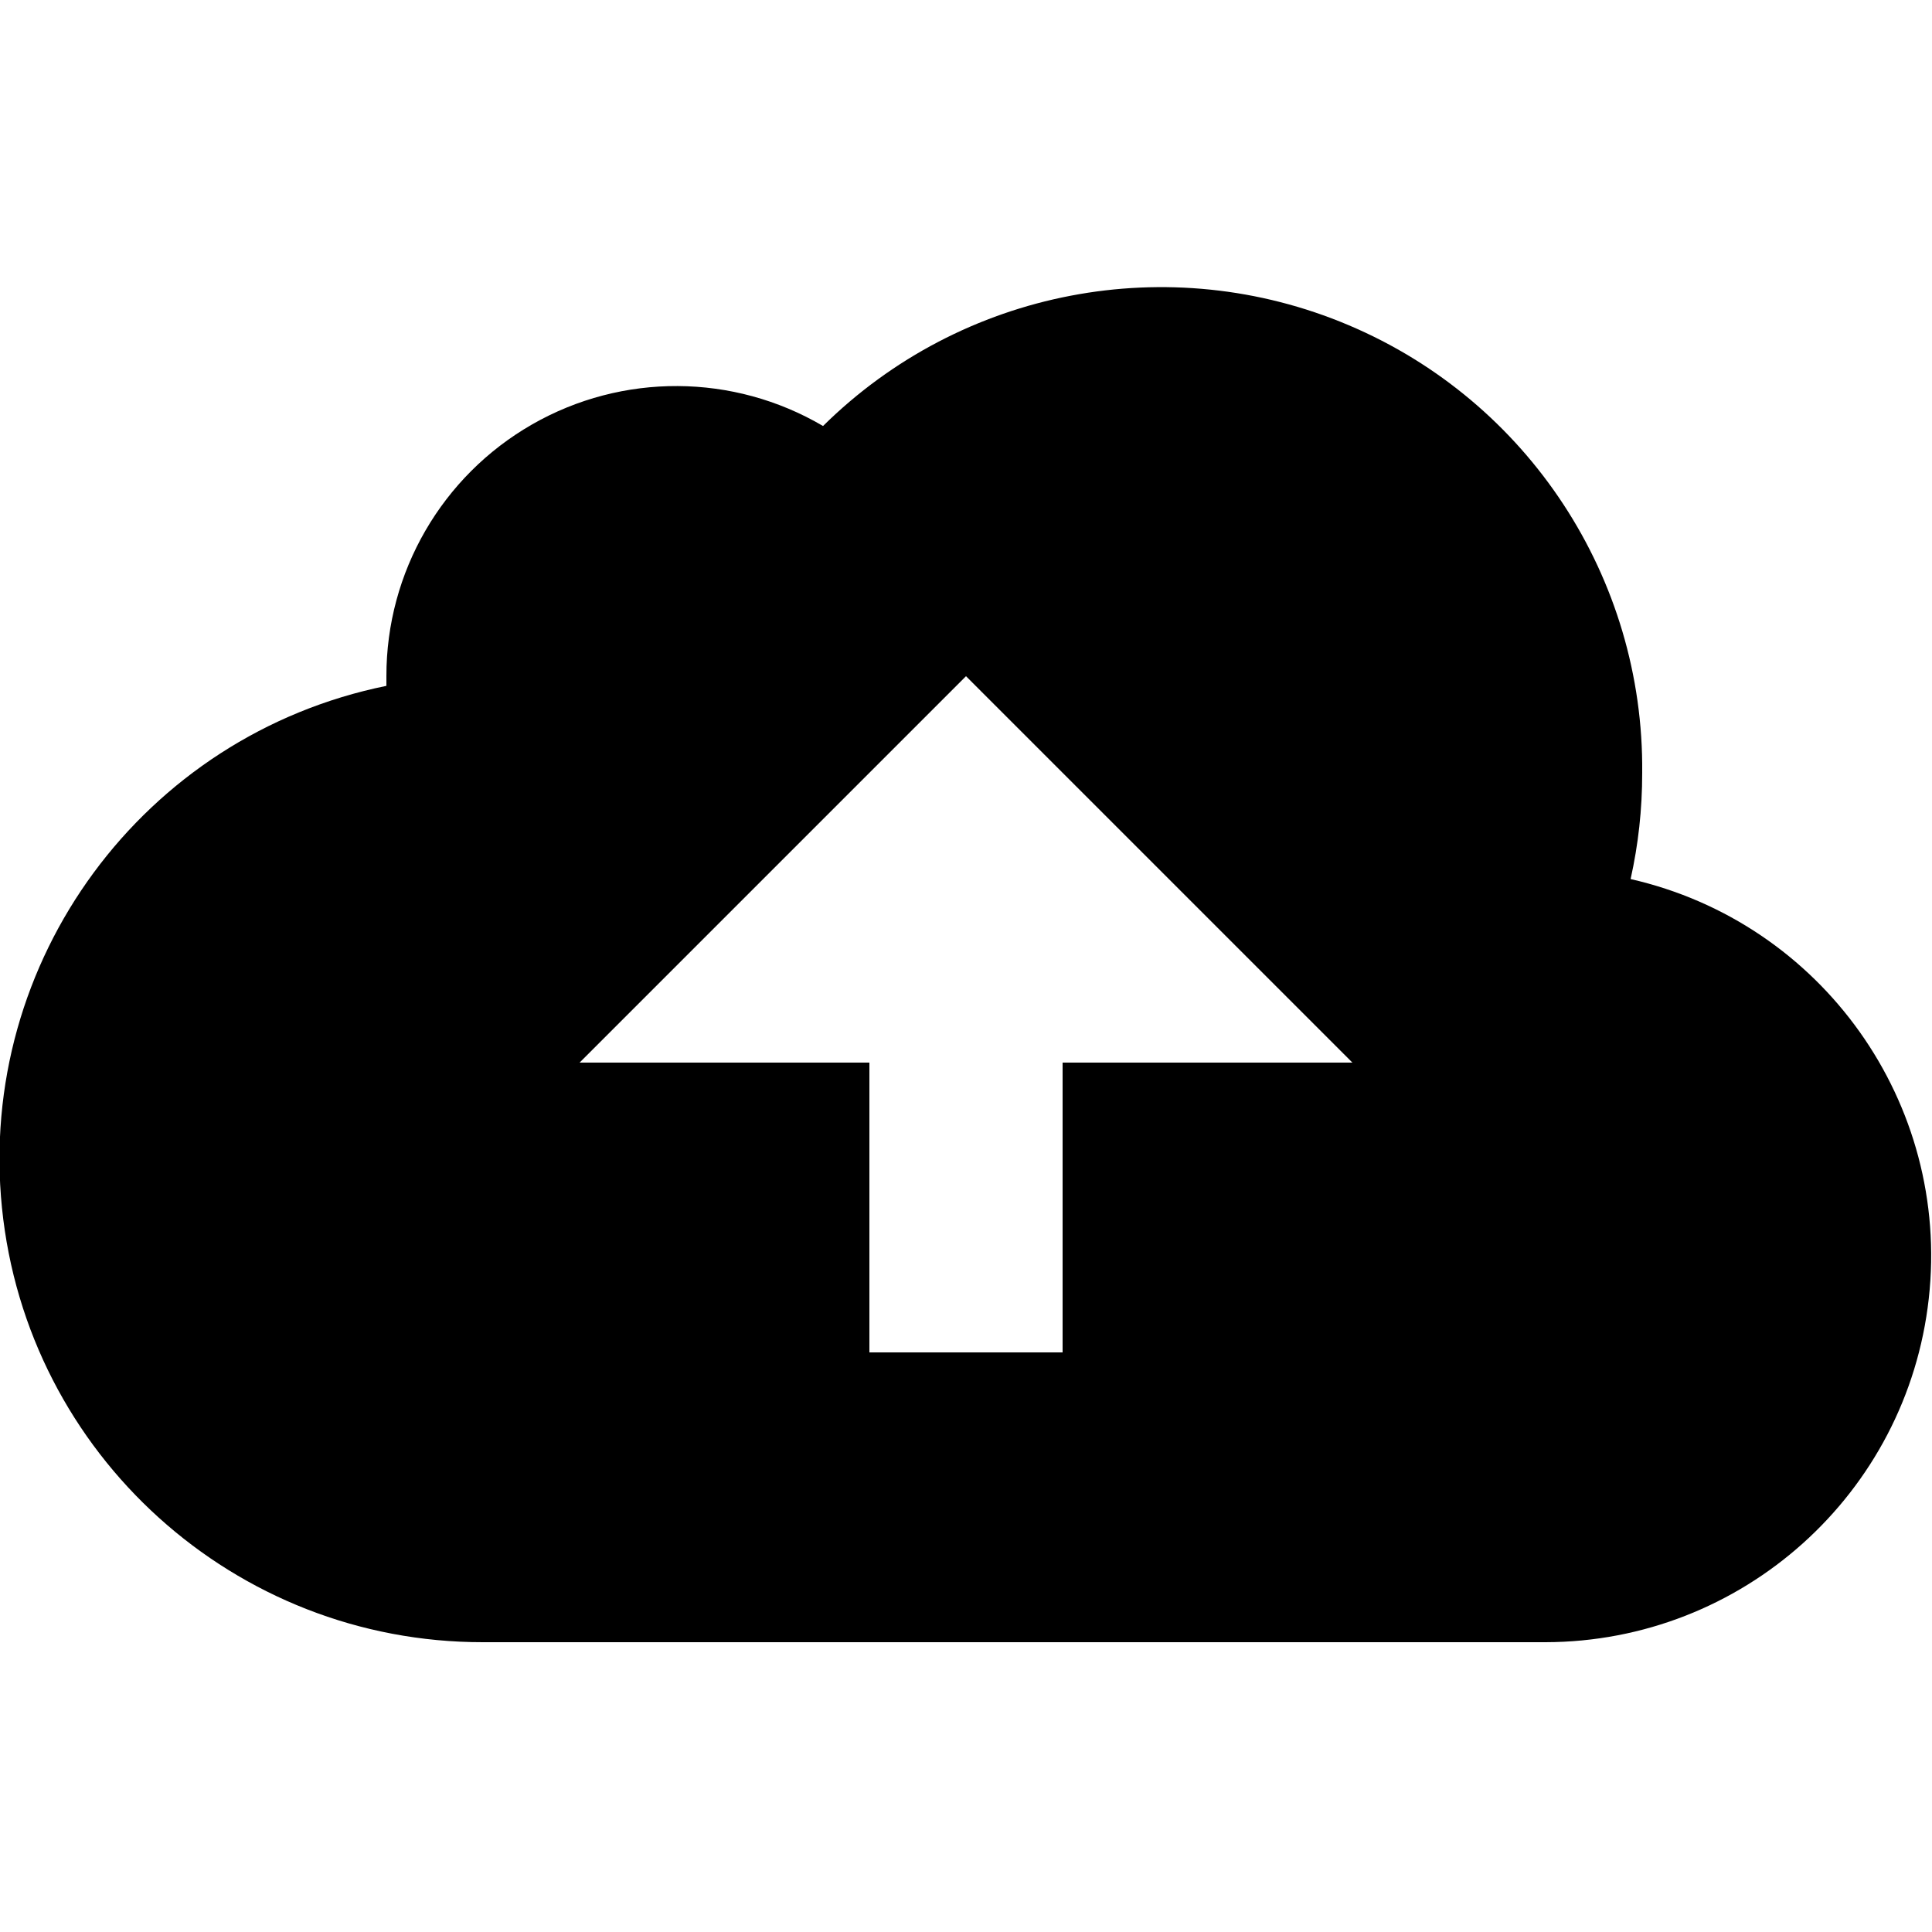
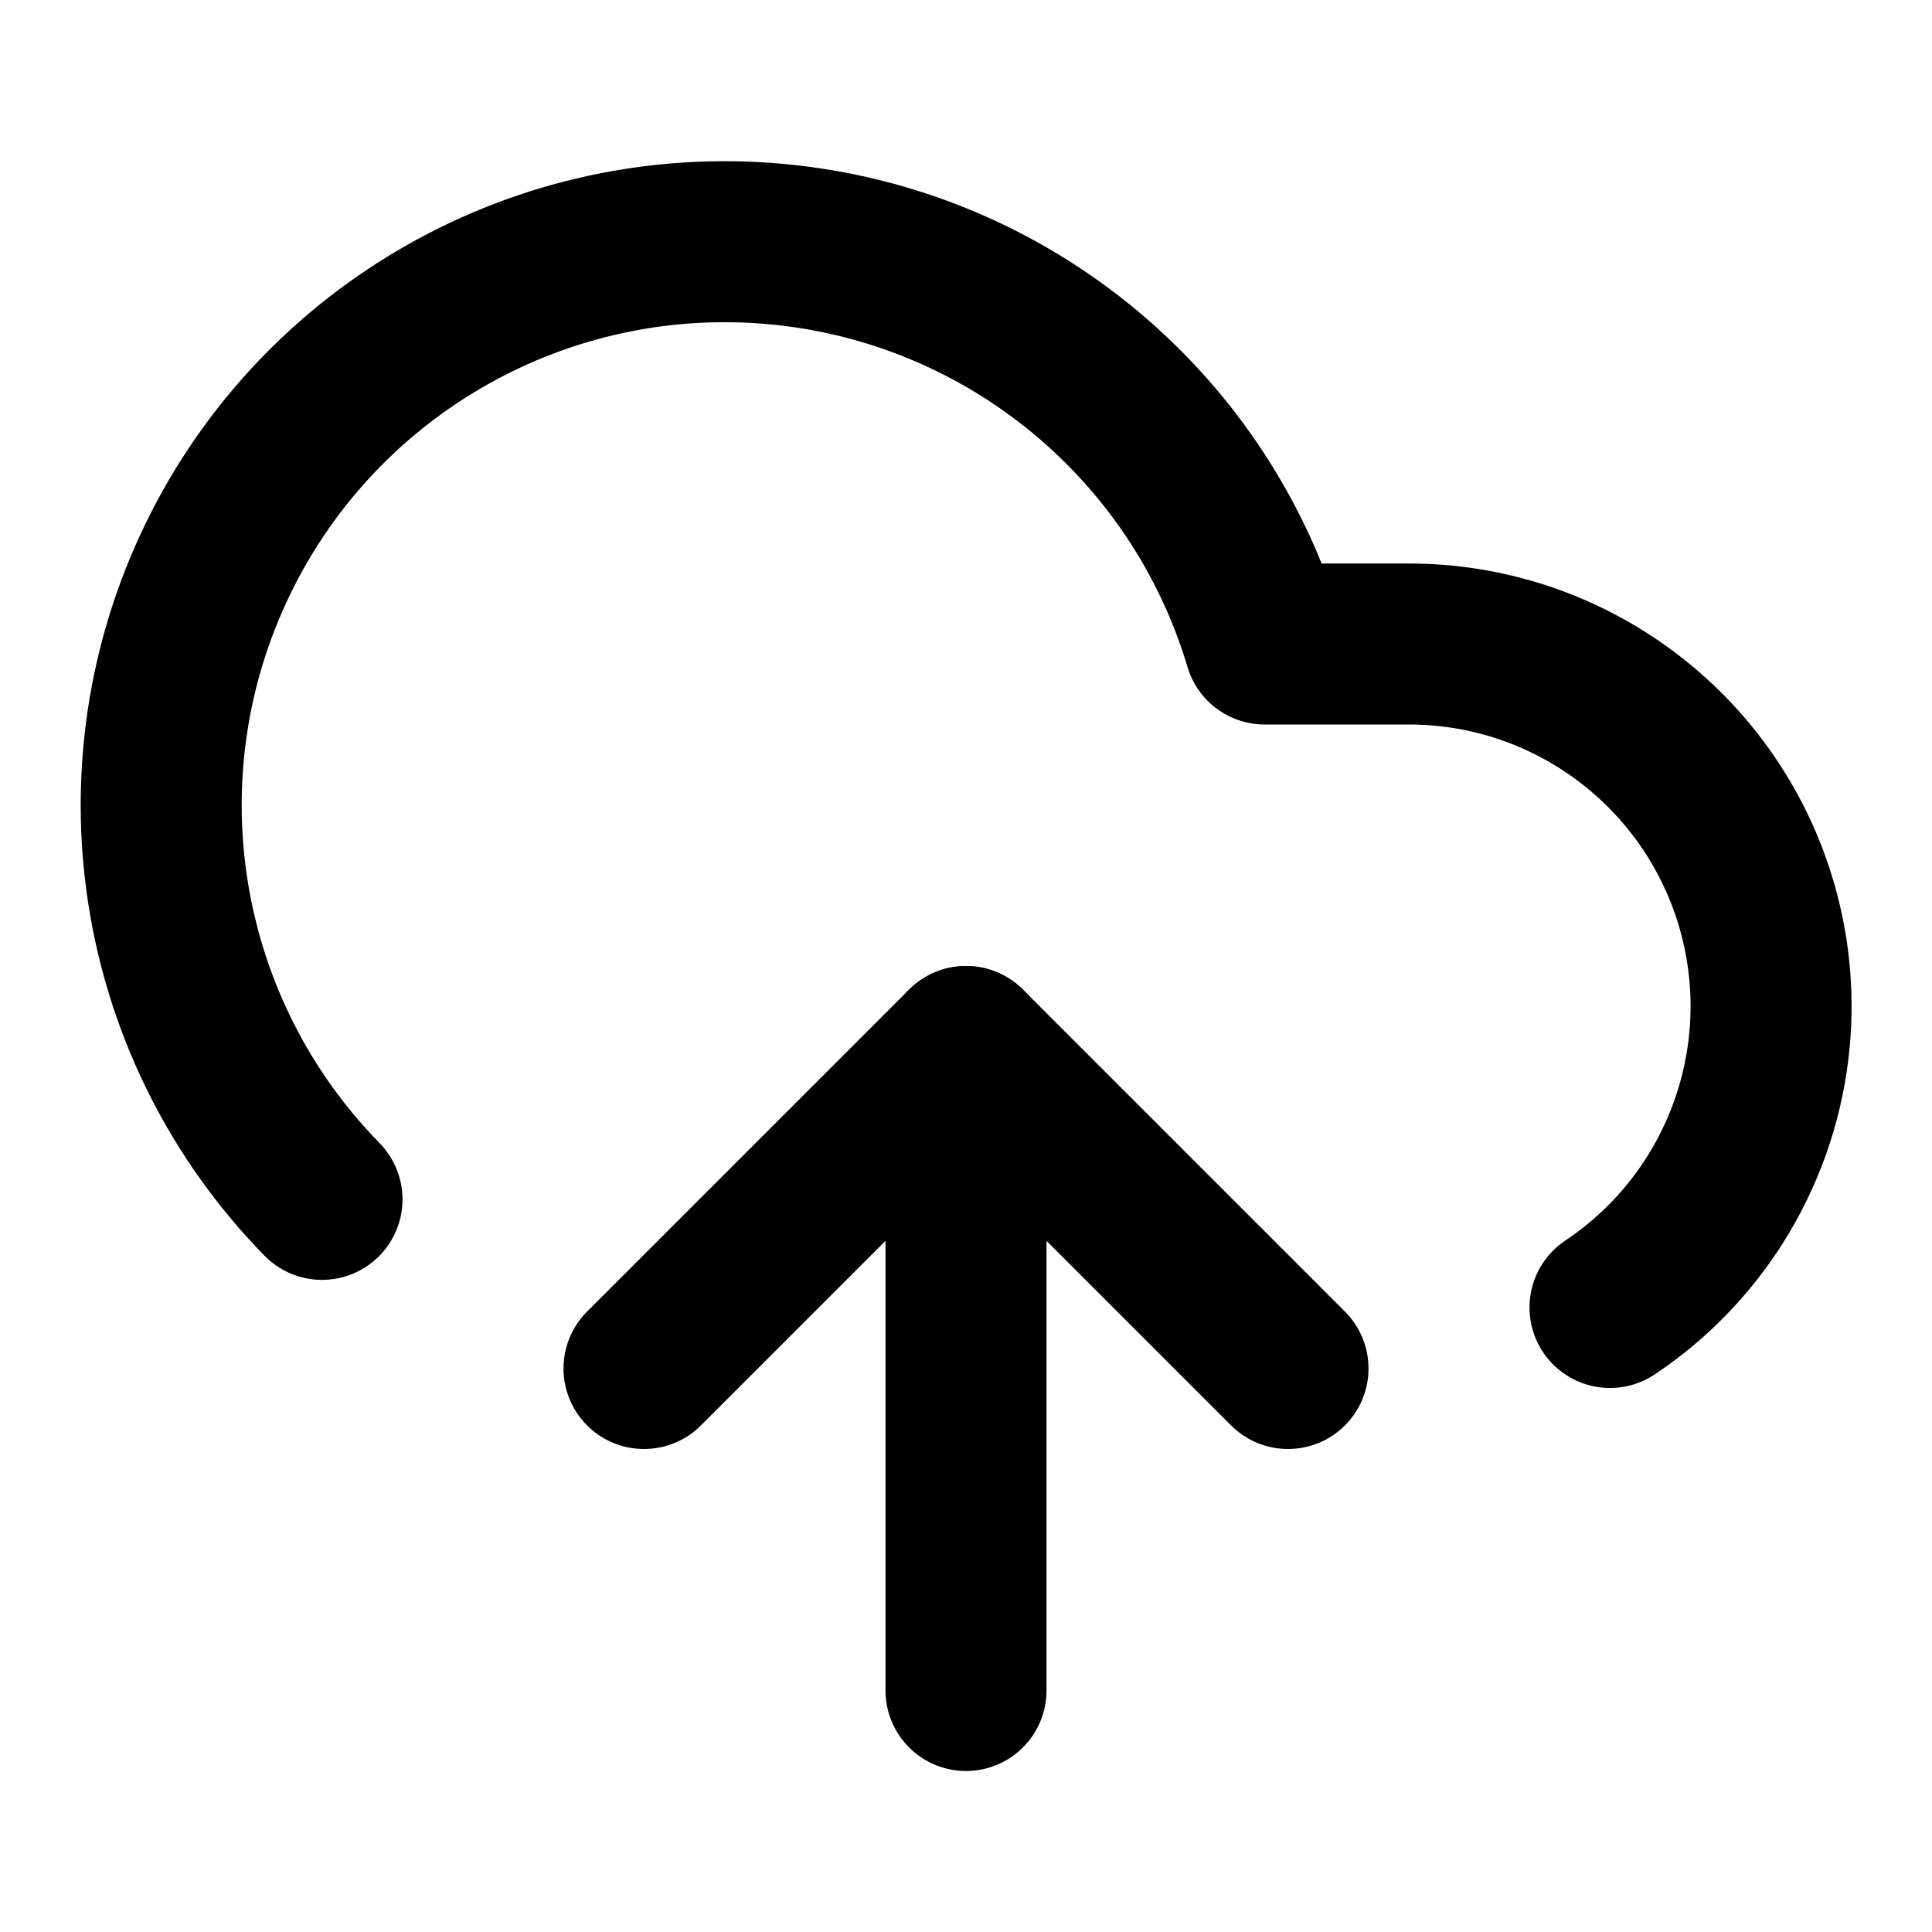
- <svg xmlns="http://www.w3.org/2000/svg" viewBox="0 0 20 20">
-   <path d="M16.88 9.1A4 4 0 0 1 16 17H5a5 5 0 0 1-1-9.9V7a3 3 0 0 1 4.52-2.59A4.98 4.98 0 0 1 17 8c0 .38-.04.74-.12 1.1M11 11h3l-4-4-4 4h3v3h2z" />
+ <svg xmlns="http://www.w3.org/2000/svg" width="24" height="24" viewBox="0 0 24 24" fill="none" stroke="currentColor" stroke-width="2" stroke-linecap="round" stroke-linejoin="round" class="lucide lucide-cloud-upload-icon lucide-cloud-upload">
+   <path d="M12 13v8" />
+   <path d="M4 14.899A7 7 0 1 1 15.71 8h1.79a4.5 4.5 0 0 1 2.5 8.242" />
+   <path d="m8 17 4-4 4 4" />
</svg>
